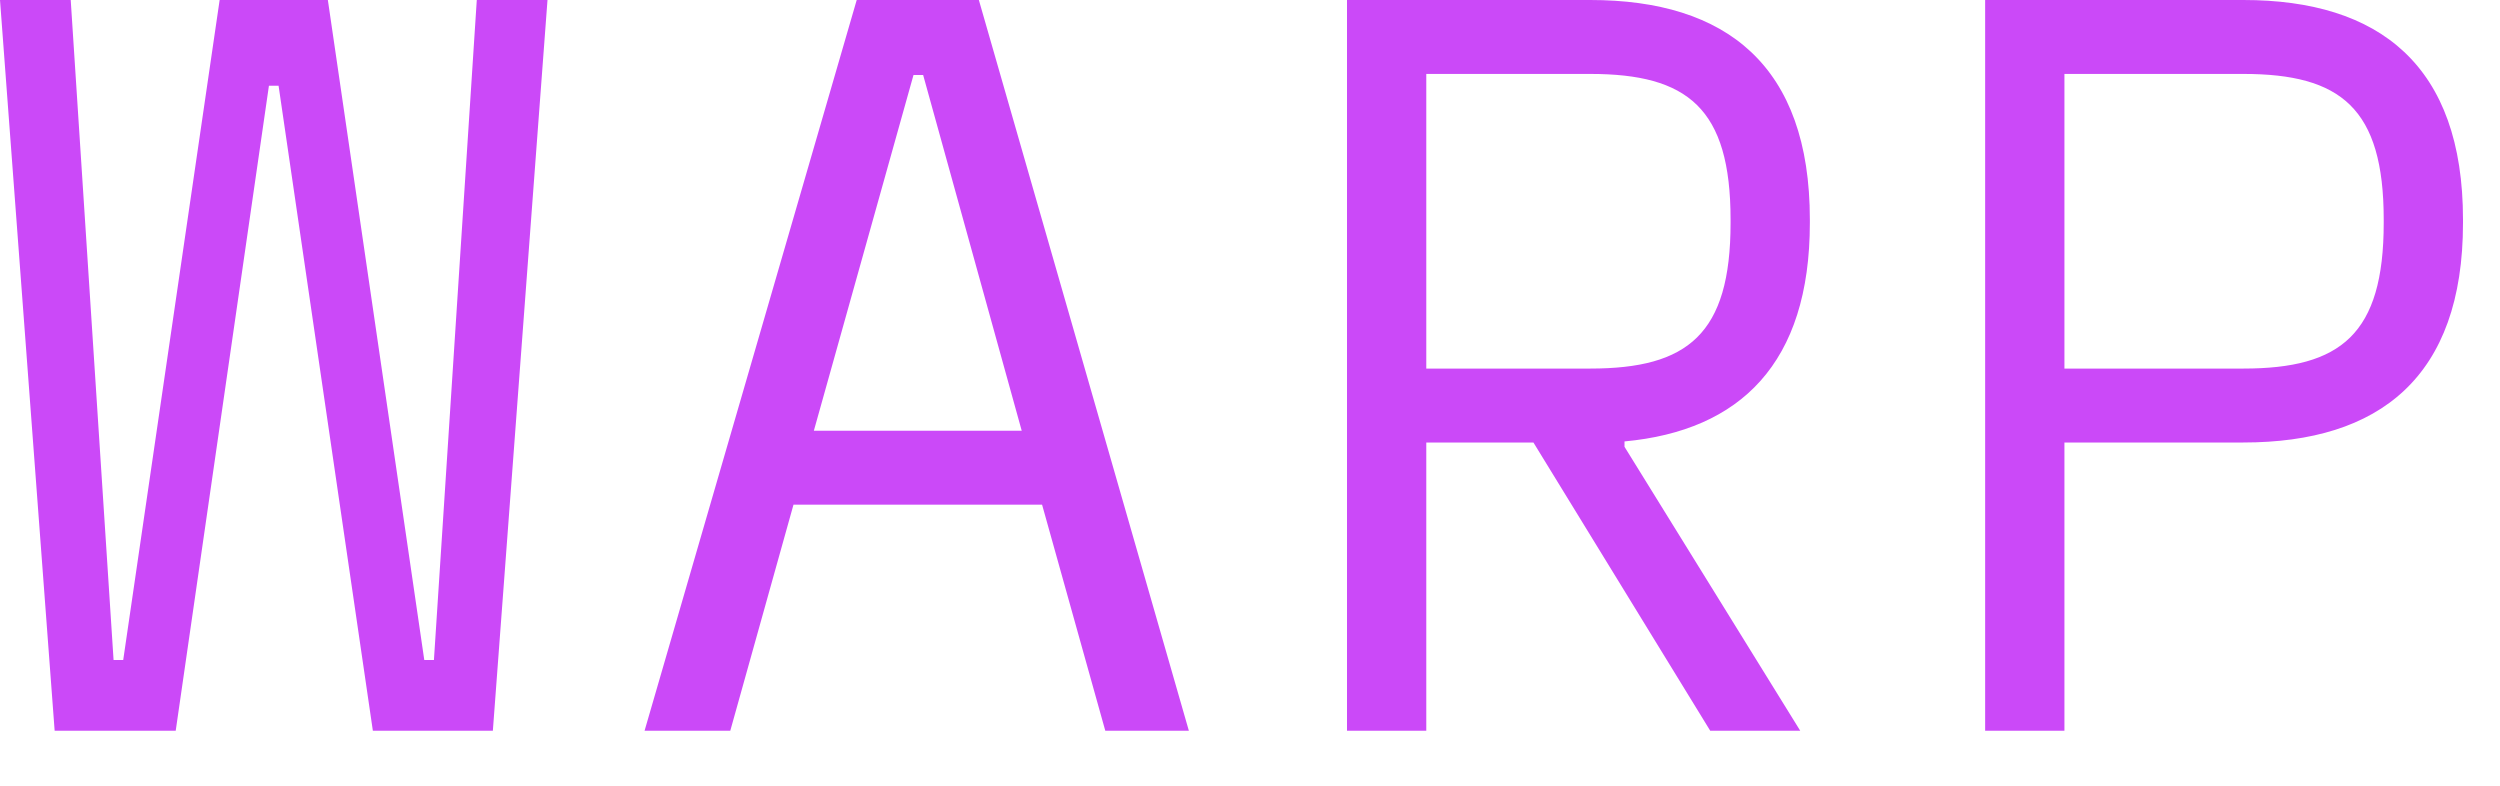
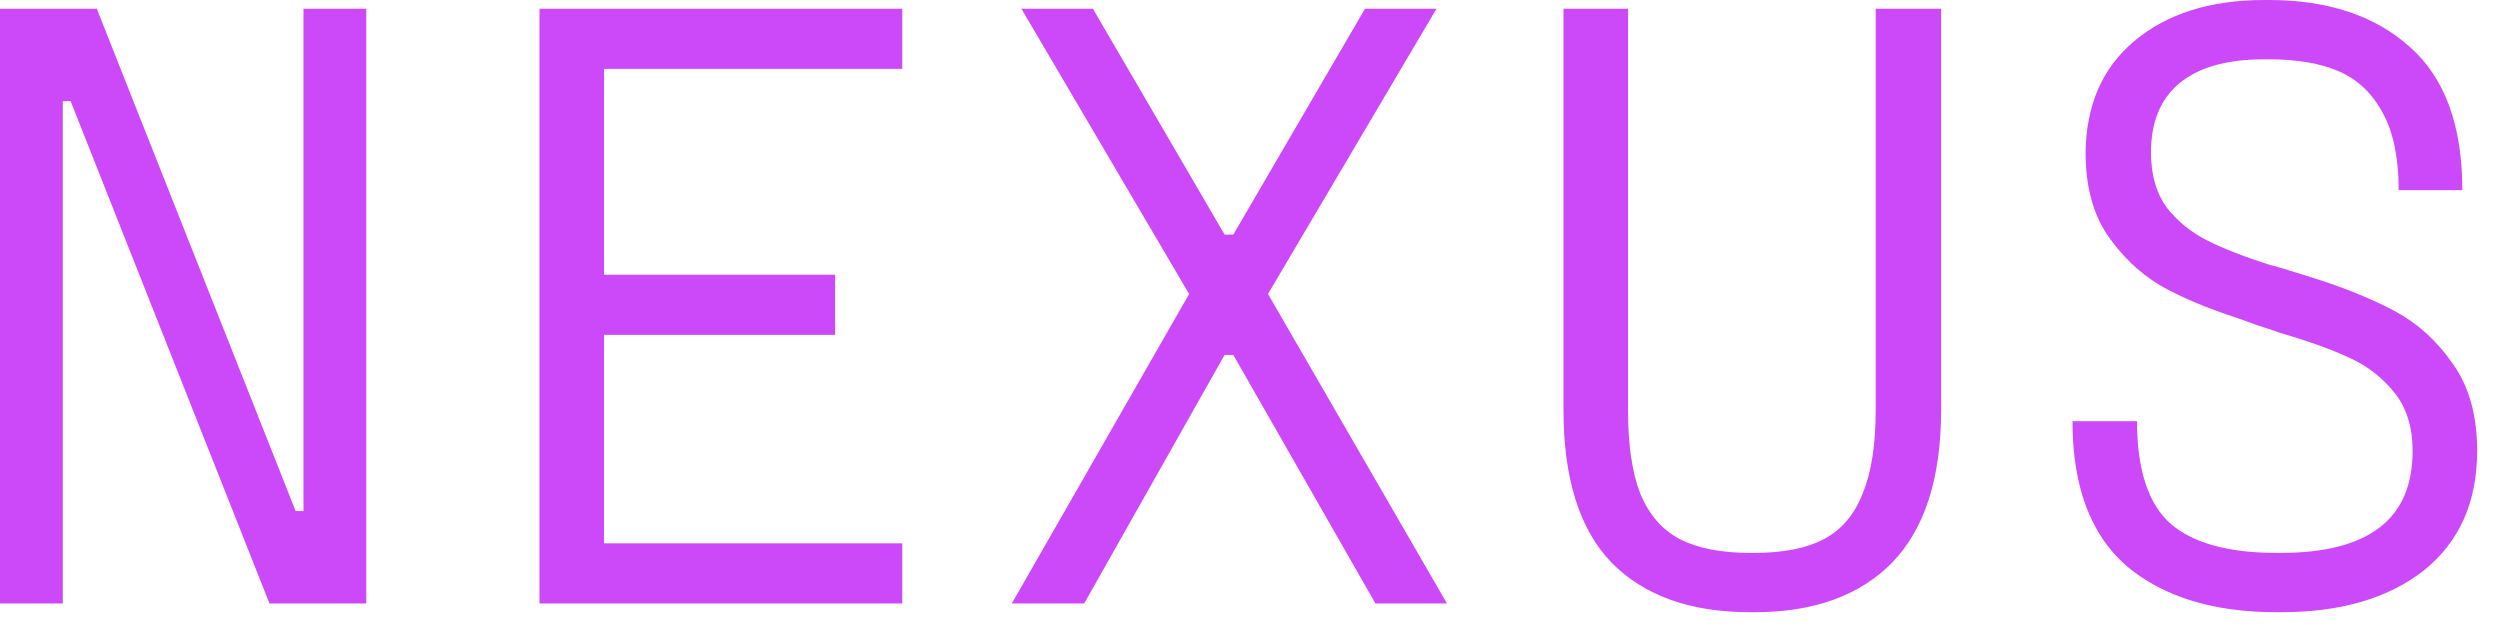
- <svg xmlns="http://www.w3.org/2000/svg" width="35" height="11" viewBox="0 0 35 11" fill="none">
-   <path d="M2.46 10.23H0.765L-0 -2.01464e-05H0.99L1.59 9.24H1.725L3.075 -2.01464e-05H4.59L5.94 9.24H6.075L6.675 -2.01464e-05H7.665L6.9 10.23H5.22L3.9 1.2H3.765L2.46 10.23ZM16.644 10.23H15.474L14.589 7.065H11.109L10.224 10.23H9.024L11.994 -2.01464e-05H13.704L16.644 10.23ZM12.789 1.05L11.394 6.03H14.304L12.924 1.05H12.789ZM25.338 3.075V3.12C25.338 5.085 24.363 6.03 22.743 6.18V6.255L25.203 10.23H23.943L21.468 6.195H19.968V10.23H18.858V-2.01464e-05H22.263C24.168 -2.01464e-05 25.338 0.915 25.338 3.075ZM24.228 3.12V3.075C24.228 1.515 23.628 1.035 22.263 1.035H19.968V5.16H22.263C23.628 5.16 24.228 4.68 24.228 3.12ZM27.792 -2.01464e-05H31.407C33.312 -2.01464e-05 34.482 0.915 34.482 3.075V3.12C34.482 5.28 33.312 6.195 31.407 6.195H28.902V10.23H27.792V-2.01464e-05ZM33.372 3.12V3.075C33.372 1.515 32.772 1.035 31.407 1.035H28.902V5.16H31.407C32.772 5.16 33.372 4.68 33.372 3.12Z" fill="#CB49F8" />
+ <svg xmlns="http://www.w3.org/2000/svg" width="43" height="11" viewBox="0 0 43 11" fill="none">
+   <path d="M2.44677e-05 10.38V0.15H1.665L5.085 8.79H5.22V0.15H6.3V10.38H4.635L1.215 1.74H1.08V10.38H2.44677e-05ZM9.279 10.38V0.15H15.519V1.185H9.924L10.389 0.765V5.1L9.924 4.725H14.364V5.76H9.924L10.389 5.4V9.765L9.924 9.345H15.519V10.38H9.279ZM17.403 10.38L20.643 4.725L20.628 5.355L17.568 0.15H18.798L21.063 4.035H21.213L23.478 0.15H24.708L21.633 5.355L21.618 4.725L24.888 10.38H23.658L21.213 6.105H21.063L18.648 10.38H17.403ZM30.102 10.53C29.072 10.53 28.277 10.245 27.717 9.675C27.167 9.105 26.892 8.23 26.892 7.05V0.15H28.002V7.05C28.002 7.65 28.072 8.13 28.212 8.49C28.362 8.85 28.587 9.11 28.887 9.27C29.197 9.43 29.602 9.51 30.102 9.51H30.177C30.677 9.51 31.077 9.43 31.377 9.27C31.677 9.11 31.897 8.85 32.037 8.49C32.187 8.13 32.262 7.65 32.262 7.05V0.15H33.387V7.05C33.387 8.22 33.107 9.095 32.547 9.675C31.987 10.245 31.197 10.53 30.177 10.53H30.102ZM39.157 10.53C38.067 10.53 37.207 10.265 36.577 9.735C35.957 9.195 35.647 8.365 35.647 7.245H36.757C36.757 8.085 36.952 8.675 37.342 9.015C37.732 9.345 38.337 9.51 39.157 9.51H39.232C39.982 9.51 40.547 9.365 40.927 9.075C41.307 8.785 41.497 8.345 41.497 7.755C41.497 7.345 41.392 7.01 41.182 6.75C40.972 6.49 40.712 6.29 40.402 6.15C40.102 6.01 39.697 5.865 39.187 5.715C39.077 5.675 38.957 5.635 38.827 5.595L38.497 5.475C37.967 5.305 37.517 5.115 37.147 4.905C36.787 4.685 36.482 4.39 36.232 4.02C35.992 3.65 35.872 3.185 35.872 2.625C35.882 1.805 36.162 1.165 36.712 0.705C37.272 0.235 38.017 4.41074e-06 38.947 4.41074e-06H39.022C40.042 4.41074e-06 40.852 0.27 41.452 0.81C42.052 1.34 42.352 2.16 42.352 3.27H41.257C41.257 2.72 41.167 2.28 40.987 1.95C40.807 1.61 40.557 1.37 40.237 1.23C39.917 1.09 39.512 1.02 39.022 1.02H38.947C38.297 1.02 37.807 1.16 37.477 1.44C37.157 1.71 36.997 2.105 36.997 2.625C36.997 3.005 37.087 3.32 37.267 3.57C37.457 3.81 37.692 4 37.972 4.14C38.252 4.28 38.612 4.42 39.052 4.56C39.112 4.57 39.167 4.585 39.217 4.605C39.267 4.615 39.317 4.63 39.367 4.65L39.757 4.77C40.327 4.95 40.807 5.145 41.197 5.355C41.587 5.565 41.917 5.865 42.187 6.255C42.467 6.645 42.607 7.145 42.607 7.755C42.607 8.635 42.302 9.32 41.692 9.81C41.082 10.29 40.262 10.53 39.232 10.53H39.157Z" fill="#CB49F8" />
</svg>
